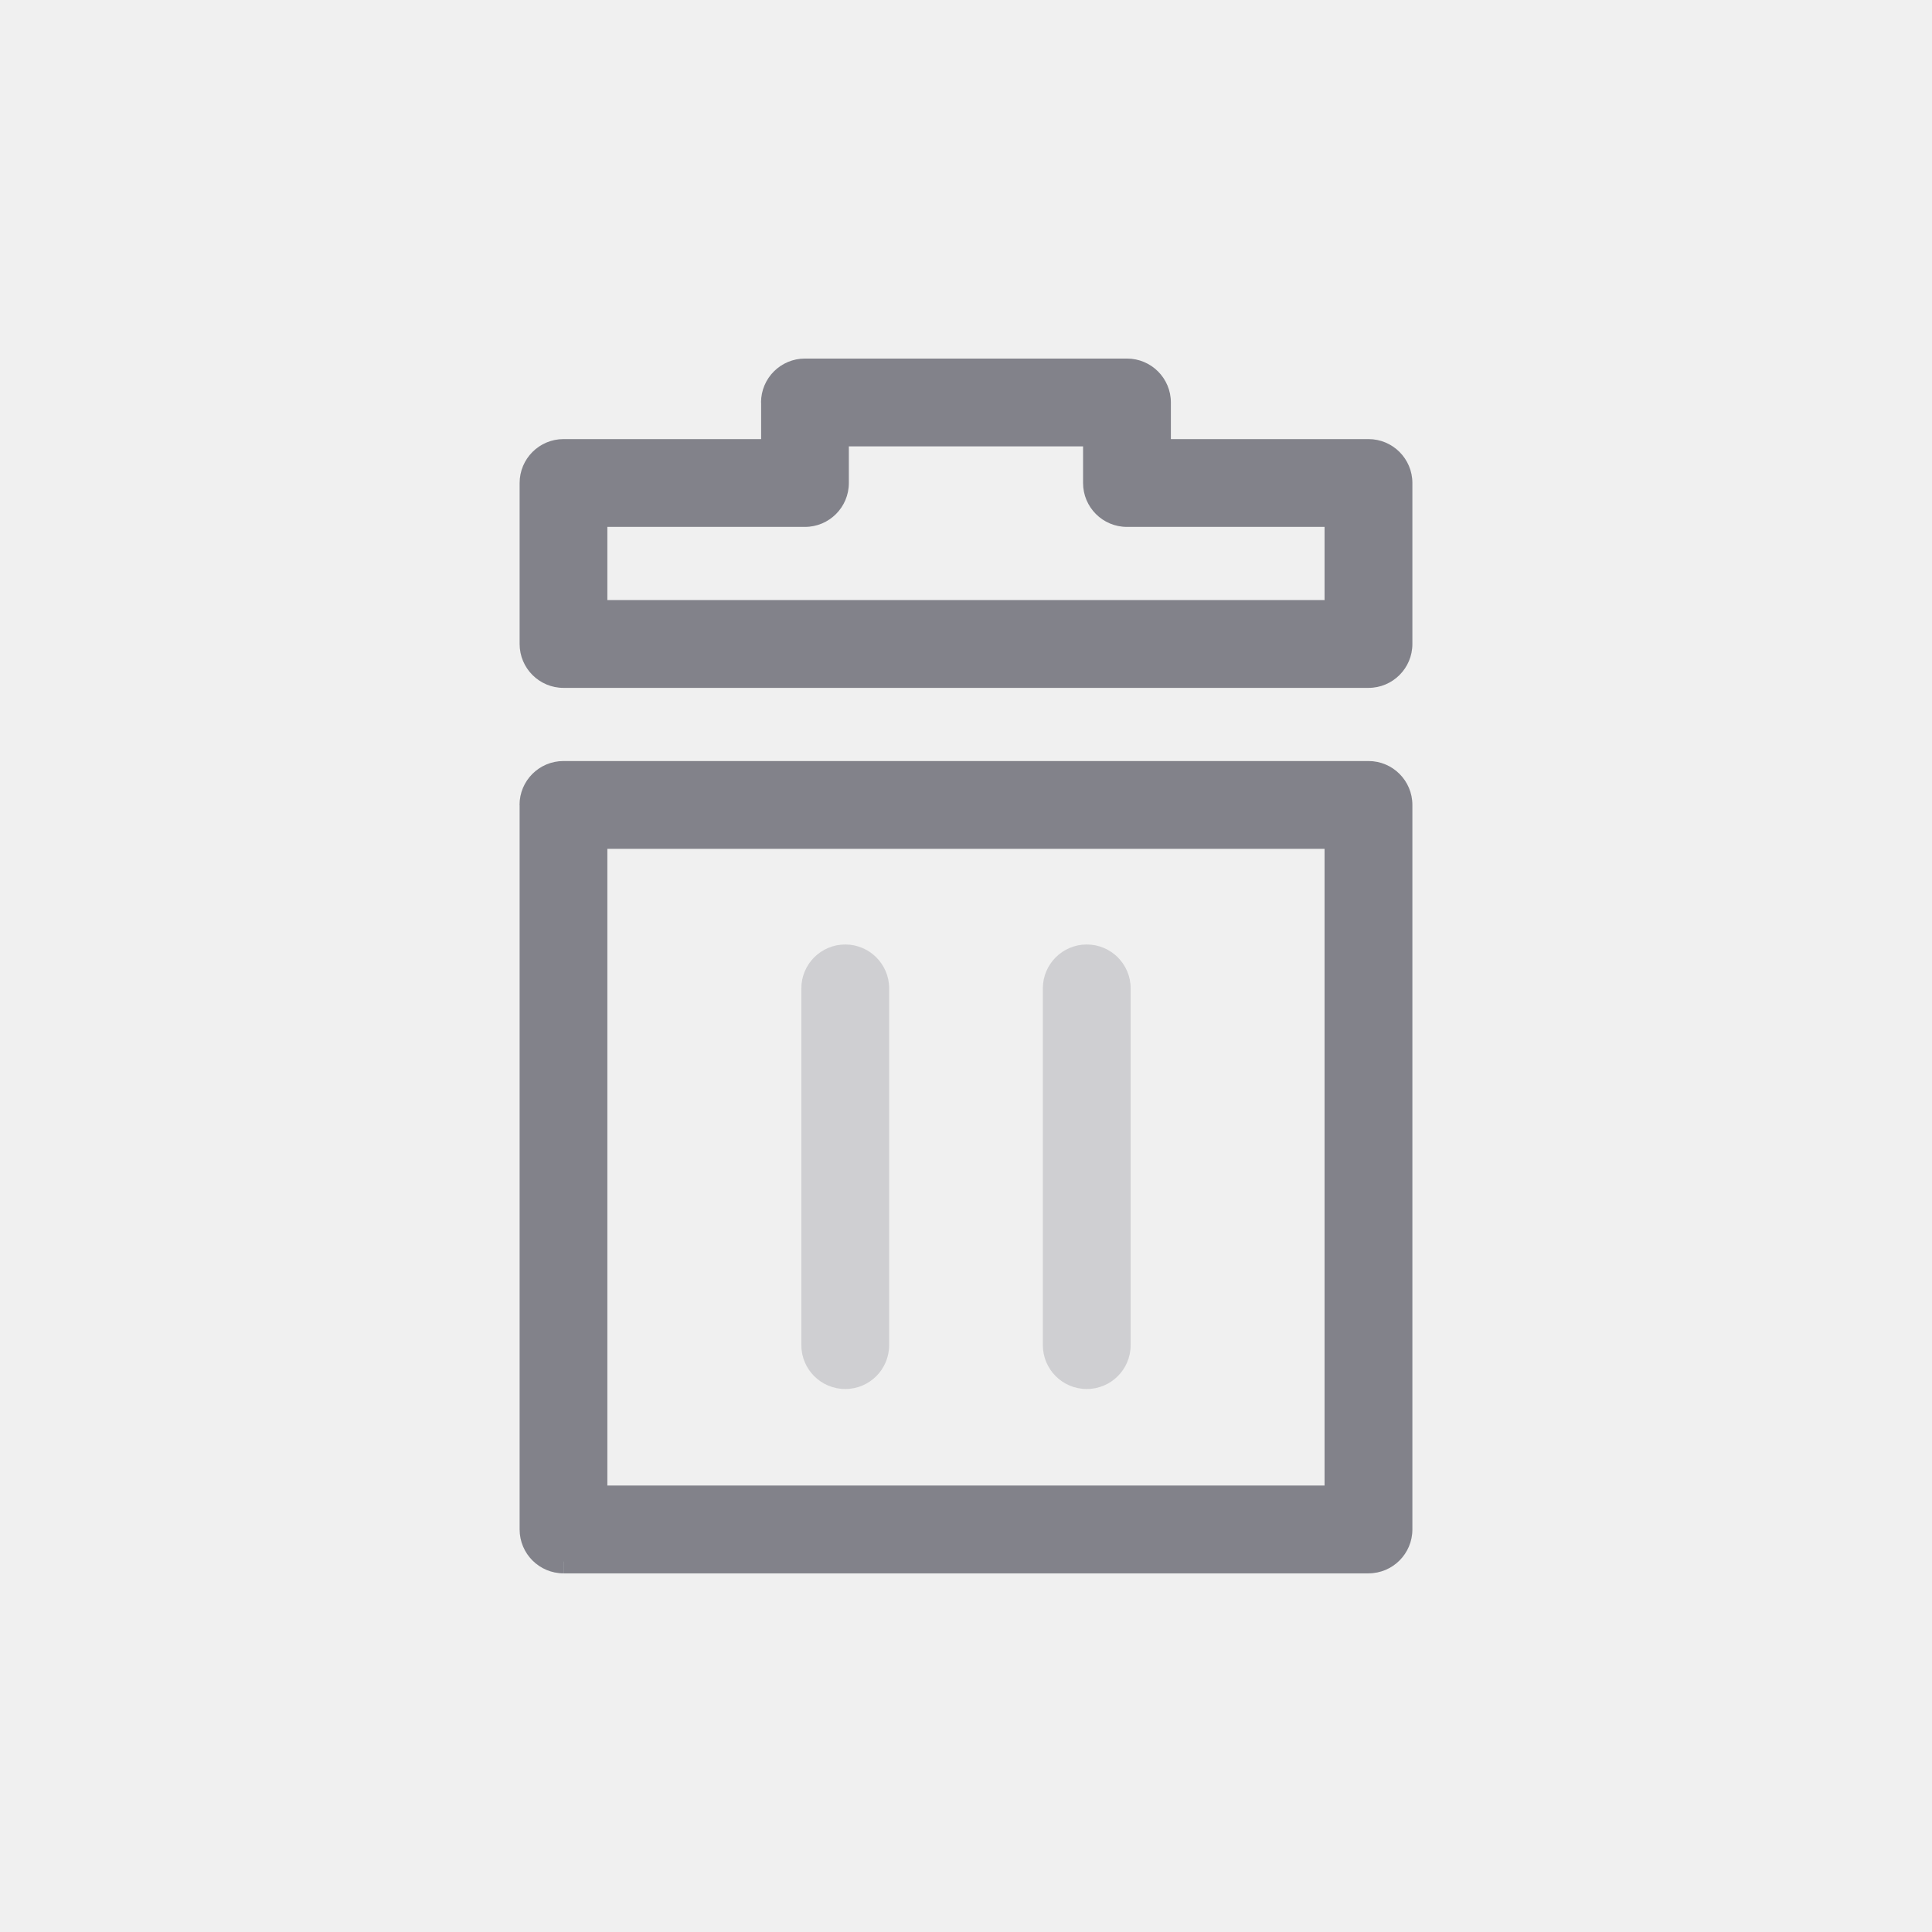
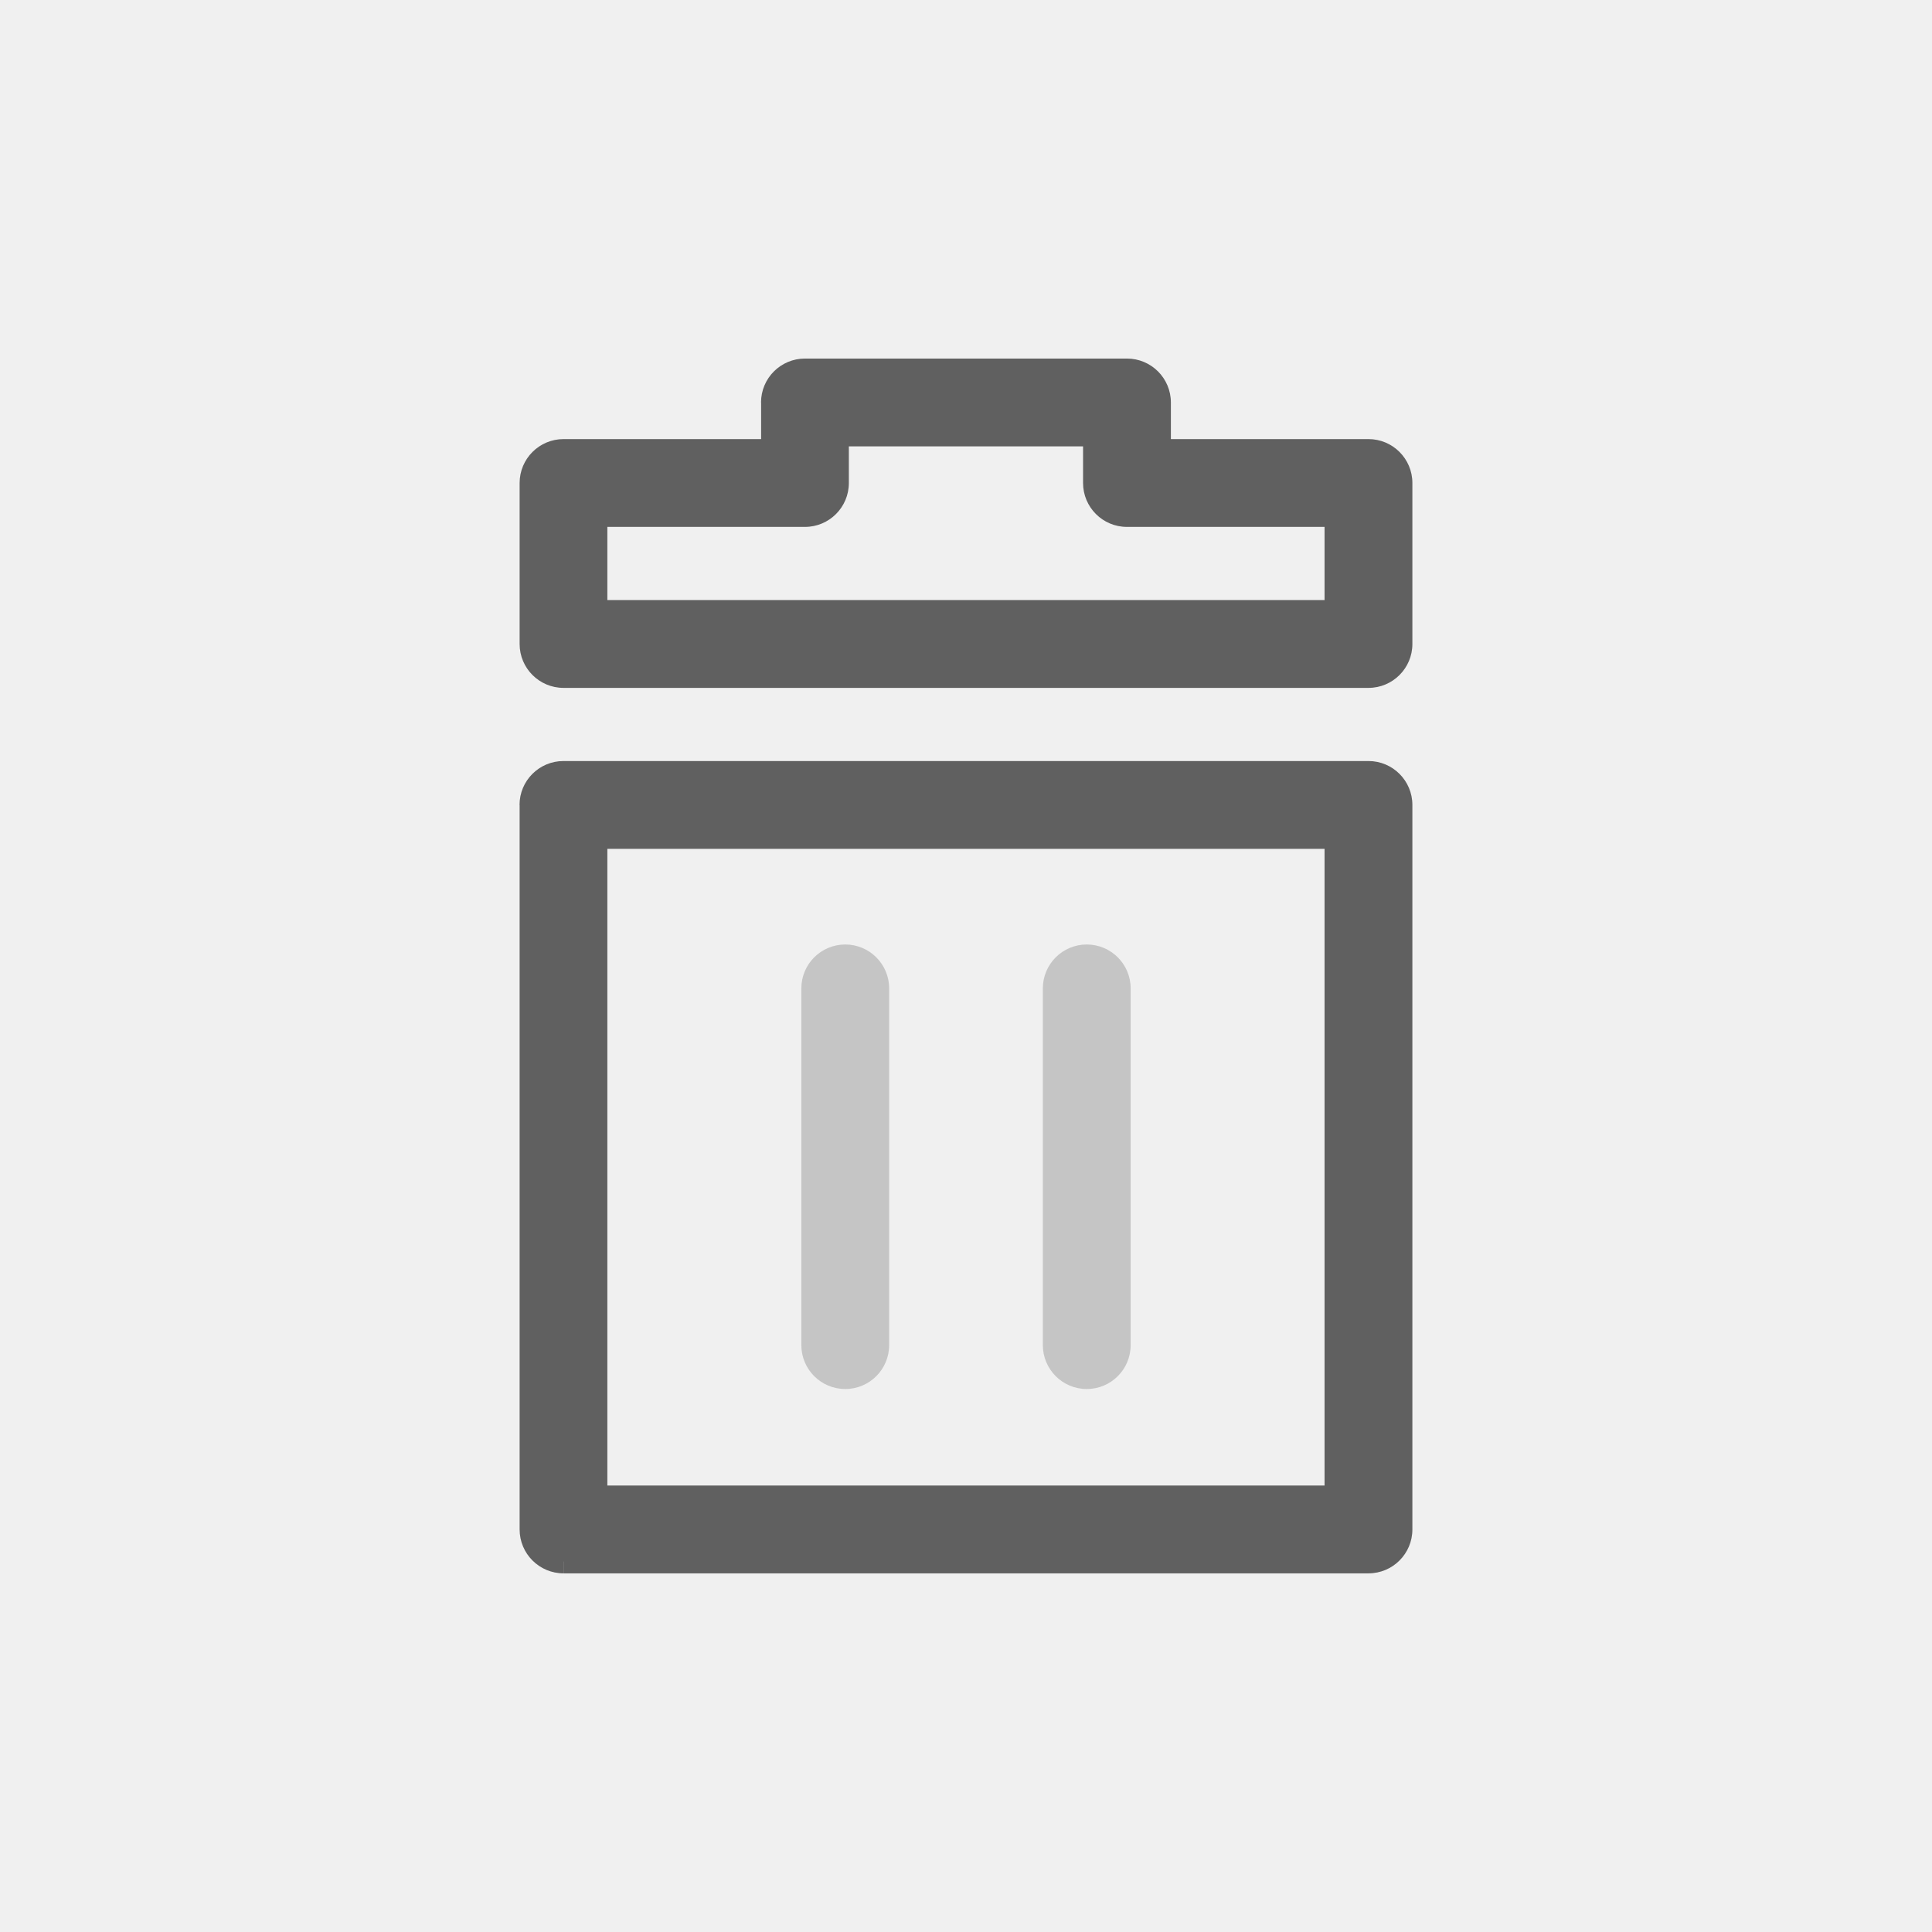
<svg xmlns="http://www.w3.org/2000/svg" fill="none" viewBox="0 0 22 22">
  <g opacity=".6">
    <mask id="a" fill="#fff">
      <path fill-rule="evenodd" clip-rule="evenodd" d="M8.666 4.583a.5.5 0 01.5-.5h3.667a.5.5 0 01.5.5V5h2.25a.5.5 0 01.5.5v1.833a.5.5 0 01-.5.5H6.417a.5.5 0 01-.5-.5V5.5a.5.5 0 01.5-.5h2.25v-.417zm1 .5V5.5a.5.5 0 01-.5.5h-2.25v.833h8.167V6h-2.25a.5.5 0 01-.5-.5v-.417H9.666zm-3.75 4.083a.5.5 0 01.5-.5h9.167a.5.5 0 01.5.5v8.25a.5.5 0 01-.5.5H6.417a.5.5 0 01-.5-.5v-8.25zm1 .5v7.25h8.167v-7.25H6.916z" />
    </mask>
-     <path d="M13.333 5h-1a1 1 0 001 1V5zM8.666 5v1a1 1 0 001-1h-1zm1 .083v-1a1 1 0 00-1 1h1zM6.916 6V5a1 1 0 00-1 1h1zm0 .833h-1a1 1 0 001 1v-1zm8.167 0v1a1 1 0 001-1h-1zm0-.833h1a1 1 0 00-1-1v1zm-2.75-.917h1a1 1 0 00-1-1v1zM6.916 16.916h-1a1 1 0 001 1v-1zm0-7.25v-1a1 1 0 00-1 1h1zm8.167 7.25v1a1 1 0 001-1h-1zm0-7.25h1a1 1 0 00-1-1v1zM9.166 3.083a1.5 1.5 0 00-1.5 1.5h2a.5.5 0 01-.5.5v-2zm3.667 0H9.166v2h3.667v-2zm1.5 1.5a1.5 1.5 0 00-1.5-1.5v2a.5.5 0 01-.5-.5h2zm0 .417v-.417h-2V5h2zm1.25-1h-2.25v2h2.25V4zm1.5 1.5a1.5 1.5 0 00-1.5-1.5v2a.5.5 0 01-.5-.5h2zm0 1.833V5.5h-2v1.833h2zm-1.5 1.5a1.5 1.5 0 001.5-1.5h-2a.5.5 0 01.5-.5v2zm-9.166 0h9.166v-2H6.417v2zm-1.5-1.5a1.5 1.5 0 001.5 1.5v-2a.5.5 0 01.5.5h-2zm0-1.833v1.833h2V5.5h-2zm1.5-1.5a1.5 1.5 0 00-1.5 1.5h2a.5.5 0 01-.5.5V4zm2.25 0h-2.25v2h2.25V4zm-1 .583V5h2v-.417h-2zm3 .917v-.417h-2V5.5h2zM9.166 7a1.5 1.5 0 001.5-1.5h-2a.5.5 0 01.5-.5v2zm-2.25 0h2.25V5h-2.25v2zm1-.167V6h-2v.833h2zm7.166-1H6.917v2h8.166v-2zm-1 .167v.833h2V6h-2zm-1.25 1h2.25V5h-2.25v2zm-1.5-1.5a1.5 1.5 0 001.5 1.5V5a.5.5 0 01.5.5h-2zm0-.417V5.5h2v-.417h-2zm-1.667 1h2.667v-2H9.666v2zm-3.25 1.583a1.5 1.5 0 00-1.5 1.5h2a.5.5 0 01-.5.5v-2zm9.167 0H6.416v2h9.167v-2zm1.5 1.5a1.5 1.5 0 00-1.5-1.5v2a.5.5 0 01-.5-.5h2zm0 8.25v-8.25h-2v8.25h2zm-1.5 1.5a1.5 1.5 0 001.5-1.5h-2a.5.5 0 01.5-.5v2zm-9.166 0h9.166v-2H6.417v2zm-1.5-1.5a1.5 1.5 0 001.5 1.5v-2a.5.5 0 01.5.5h-2zm0-8.25v8.25h2v-8.25h-2zm3 7.75v-7.25h-2v7.25h2zm7.166-1H6.917v2h8.166v-2zm-1-6.25v7.25h2v-7.25h-2zm-7.167 1h8.167v-2H6.916v2z" fill="#383946" mask="url(#a)" />
+     <path d="M13.333 5h-1a1 1 0 001 1V5zM8.666 5v1a1 1 0 001-1h-1zm1 .083v-1a1 1 0 00-1 1h1zM6.916 6V5a1 1 0 00-1 1h1zm0 .833h-1a1 1 0 001 1v-1zm8.167 0v1a1 1 0 001-1h-1zm0-.833h1a1 1 0 00-1-1v1zm-2.75-.917h1a1 1 0 00-1-1v1zM6.916 16.916h-1a1 1 0 001 1v-1zm0-7.25v-1a1 1 0 00-1 1h1zm8.167 7.25v1a1 1 0 001-1h-1zm0-7.25h1a1 1 0 00-1-1v1zM9.166 3.083a1.5 1.5 0 00-1.5 1.5h2a.5.5 0 01-.5.5v-2zm3.667 0H9.166v2h3.667v-2zm1.5 1.5a1.5 1.5 0 00-1.5-1.5v2a.5.5 0 01-.5-.5h2zm0 .417v-.417h-2V5h2zm1.25-1h-2.25v2h2.25V4zm1.5 1.5a1.5 1.5 0 00-1.5-1.5v2a.5.5 0 01-.5-.5h2zm0 1.833V5.5h-2v1.833h2zm-1.5 1.5a1.5 1.5 0 001.5-1.5h-2a.5.5 0 01.5-.5v2zm-9.166 0h9.166v-2H6.417v2zm-1.5-1.5a1.5 1.5 0 001.5 1.5v-2a.5.5 0 01.5.5h-2zm0-1.833v1.833h2V5.5h-2zm1.5-1.5a1.5 1.5 0 00-1.5 1.5h2a.5.5 0 01-.5.5V4zm2.25 0h-2.25v2h2.25V4zm-1 .583V5h2v-.417h-2zm3 .917v-.417h-2V5.5h2zM9.166 7a1.5 1.5 0 001.5-1.5h-2a.5.5 0 01.5-.5v2zm-2.25 0h2.25V5h-2.25v2zm1-.167V6h-2v.833h2zm7.166-1H6.917v2h8.166v-2zm-1 .167v.833h2V6h-2zm-1.25 1h2.25V5h-2.25v2zm-1.5-1.5a1.5 1.5 0 001.5 1.5V5a.5.5 0 01.5.5h-2zm0-.417V5.5h2v-.417h-2zm-1.667 1h2.667v-2H9.666v2zm-3.25 1.583a1.5 1.5 0 00-1.5 1.5h2a.5.5 0 01-.5.5v-2zm9.167 0H6.416v2h9.167v-2zm1.5 1.5a1.5 1.5 0 00-1.5-1.5v2a.5.5 0 01-.5-.5h2zm0 8.25v-8.25h-2v8.25h2zm-1.5 1.5a1.5 1.5 0 001.5-1.5h-2a.5.5 0 01.5-.5v2zm-9.166 0h9.166v-2H6.417v2zm-1.5-1.5a1.5 1.5 0 001.5 1.5v-2a.5.5 0 01.5.5h-2zm0-8.25v8.25h2v-8.25h-2zm3 7.75v-7.25h-2v7.25h2zm7.166-1H6.917v2h8.166v-2zm-1-6.25v7.25h2v-7.25h-2zm-7.167 1h8.167v-2H6.916v2z" fill="currentColor" mask="url(#a)" />
    <g opacity=".3">
      <mask id="b" fill="#fff">
        <path fill-rule="evenodd" clip-rule="evenodd" d="M9.625 10.755a.5.5 0 01.5.5v4.062a.5.5 0 01-1 0v-4.062a.5.5 0 01.5-.5zm2.75 0a.5.5 0 01.5.5v4.062a.5.5 0 01-1 0v-4.062a.5.5 0 01.5-.5z" />
      </mask>
-       <path d="M11.125 11.255a1.5 1.5 0 00-1.5-1.5v2a.5.5 0 01-.5-.5h2zm0 4.062v-4.062h-2v4.062h2zm-1.5 1.5a1.5 1.5 0 001.5-1.5h-2a.5.5 0 01.5-.5v2zm-1.5-1.5a1.5 1.5 0 001.5 1.5v-2a.5.5 0 01.5.5h-2zm0-4.062v4.062h2v-4.062h-2zm1.5-1.5a1.5 1.5 0 00-1.5 1.5h2a.5.5 0 01-.5.5v-2zm4.25 1.5a1.5 1.5 0 00-1.5-1.5v2a.5.5 0 01-.5-.5h2zm0 4.062v-4.062h-2v4.062h2zm-1.5 1.5a1.5 1.5 0 001.5-1.5h-2a.5.5 0 01.5-.5v2zm-1.5-1.5a1.5 1.5 0 001.5 1.5v-2a.5.5 0 01.5.5h-2zm0-4.062v4.062h2v-4.062h-2zm1.5-1.5a1.5 1.5 0 00-1.5 1.5h2a.5.5 0 01-.5.5v-2z" fill="#383946" mask="url(#b)" />
+       <path d="M11.125 11.255a1.5 1.5 0 00-1.5-1.5v2a.5.5 0 01-.5-.5h2zm0 4.062v-4.062h-2v4.062h2zm-1.5 1.5a1.5 1.5 0 001.5-1.5h-2a.5.5 0 01.5-.5v2zm-1.5-1.5a1.5 1.5 0 001.5 1.5v-2a.5.5 0 01.5.5h-2zm0-4.062v4.062h2v-4.062h-2zm1.5-1.5a1.5 1.5 0 00-1.5 1.5h2a.5.5 0 01-.5.5v-2zm4.25 1.5a1.5 1.5 0 00-1.5-1.5v2a.5.5 0 01-.5-.5h2zm0 4.062v-4.062h-2v4.062h2zm-1.5 1.5a1.5 1.5 0 001.5-1.5h-2a.5.5 0 01.5-.5v2zm-1.5-1.5a1.5 1.5 0 001.5 1.5v-2a.5.5 0 01.5.5h-2zm0-4.062v4.062h2v-4.062h-2zm1.5-1.5a1.5 1.5 0 00-1.5 1.5h2a.5.5 0 01-.5.5v-2z" fill="currentColor" mask="url(#b)" />
    </g>
  </g>
</svg>
